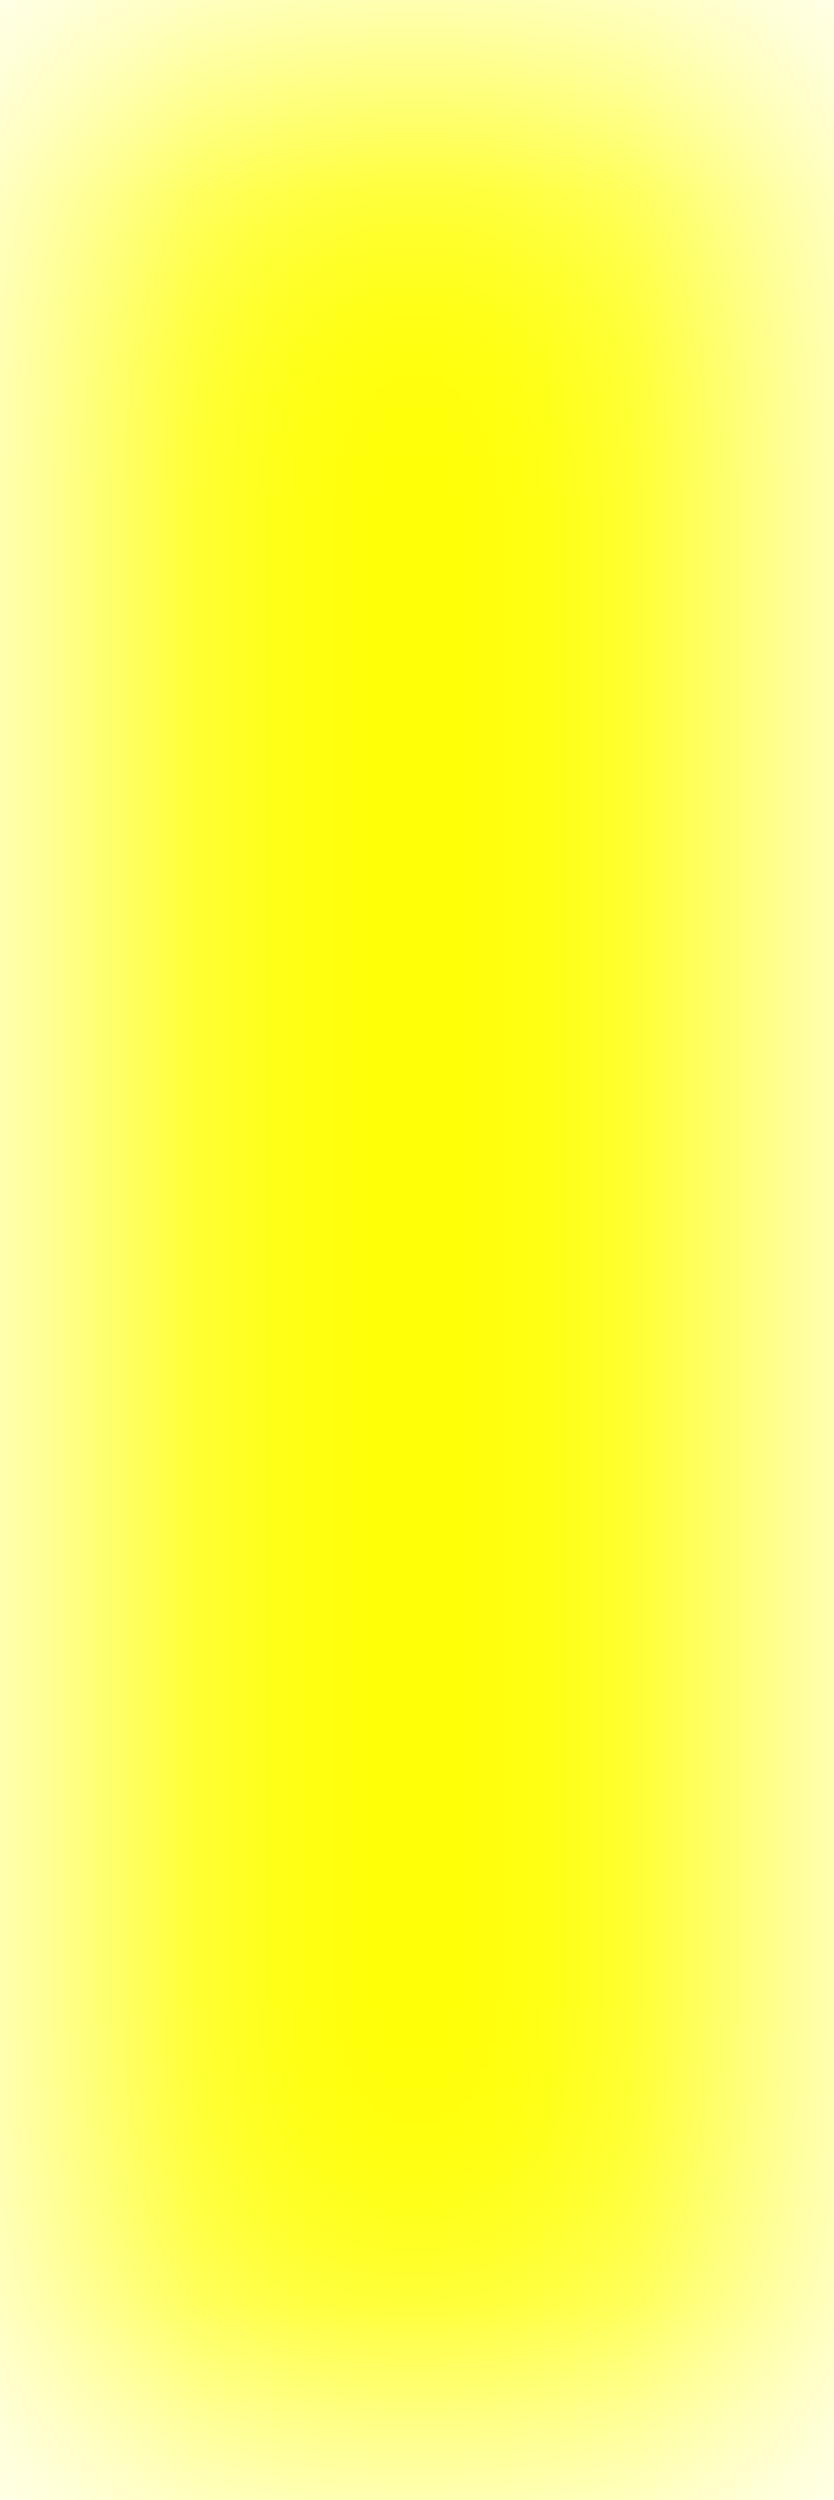
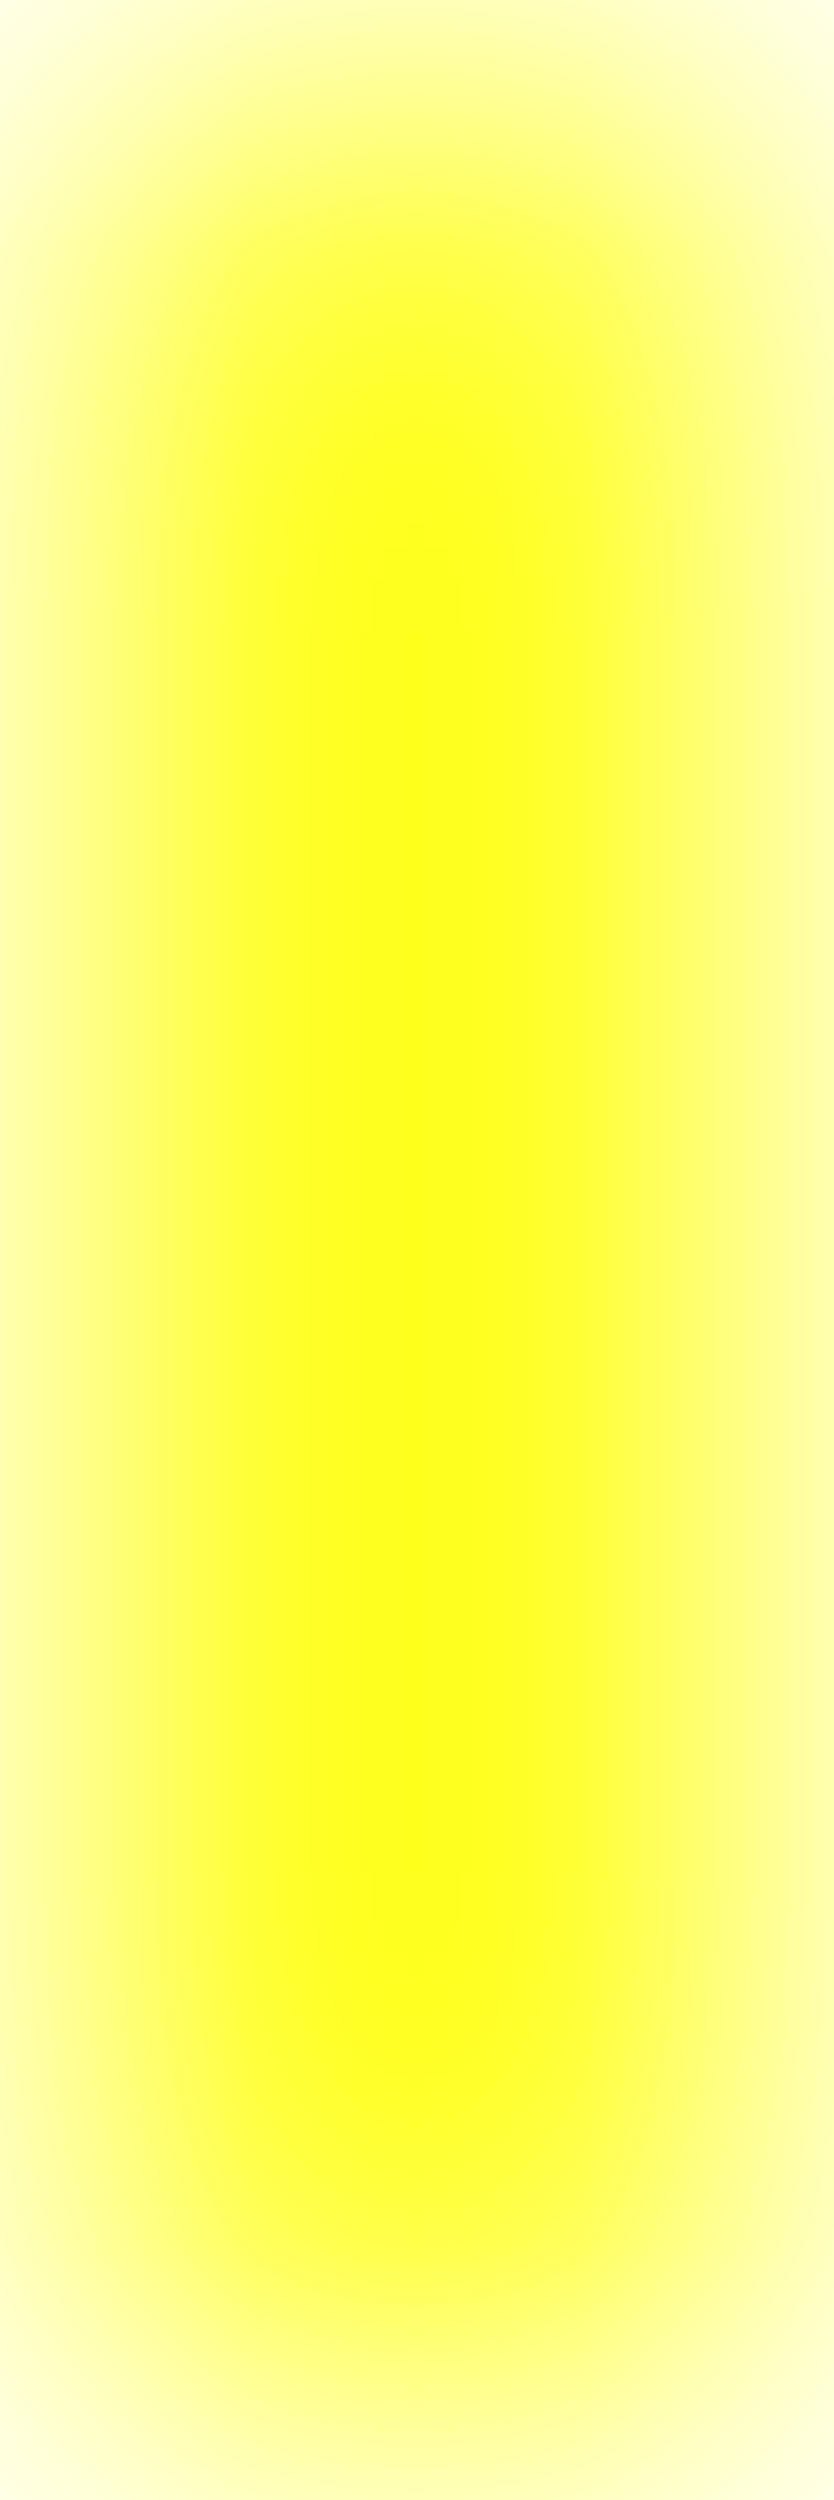
<svg xmlns="http://www.w3.org/2000/svg" width="2" height="6" viewBox="0 0 0.529 1.588" version="1.1" id="svg421">
  <defs id="defs418">
-     <filter style="color-interpolation-filters:sRGB" id="filter1329" x="-0.2" y="-0.6" width="1.4" height="2.2">
-       <feGaussianBlur stdDeviation="0.132" id="feGaussianBlur1331" />
+     <filter style="color-interpolation-filters:sRGB" id="filter1329" x="-0.45" y="-1.35" width="1.9" height="3.7">
+       <feGaussianBlur stdDeviation="0.298" id="feGaussianBlur1331" />
    </filter>
  </defs>
  <g id="layer1">
    <rect style="fill:#ffff00;stroke-width:3.591;stroke-linecap:round;paint-order:stroke markers fill;fill-opacity:1;filter:url(#filter1329)" id="rect309" width="1.588" height="0.529" x="-1.588" y="-1.5009e-05" transform="rotate(-90)" />
  </g>
</svg>
